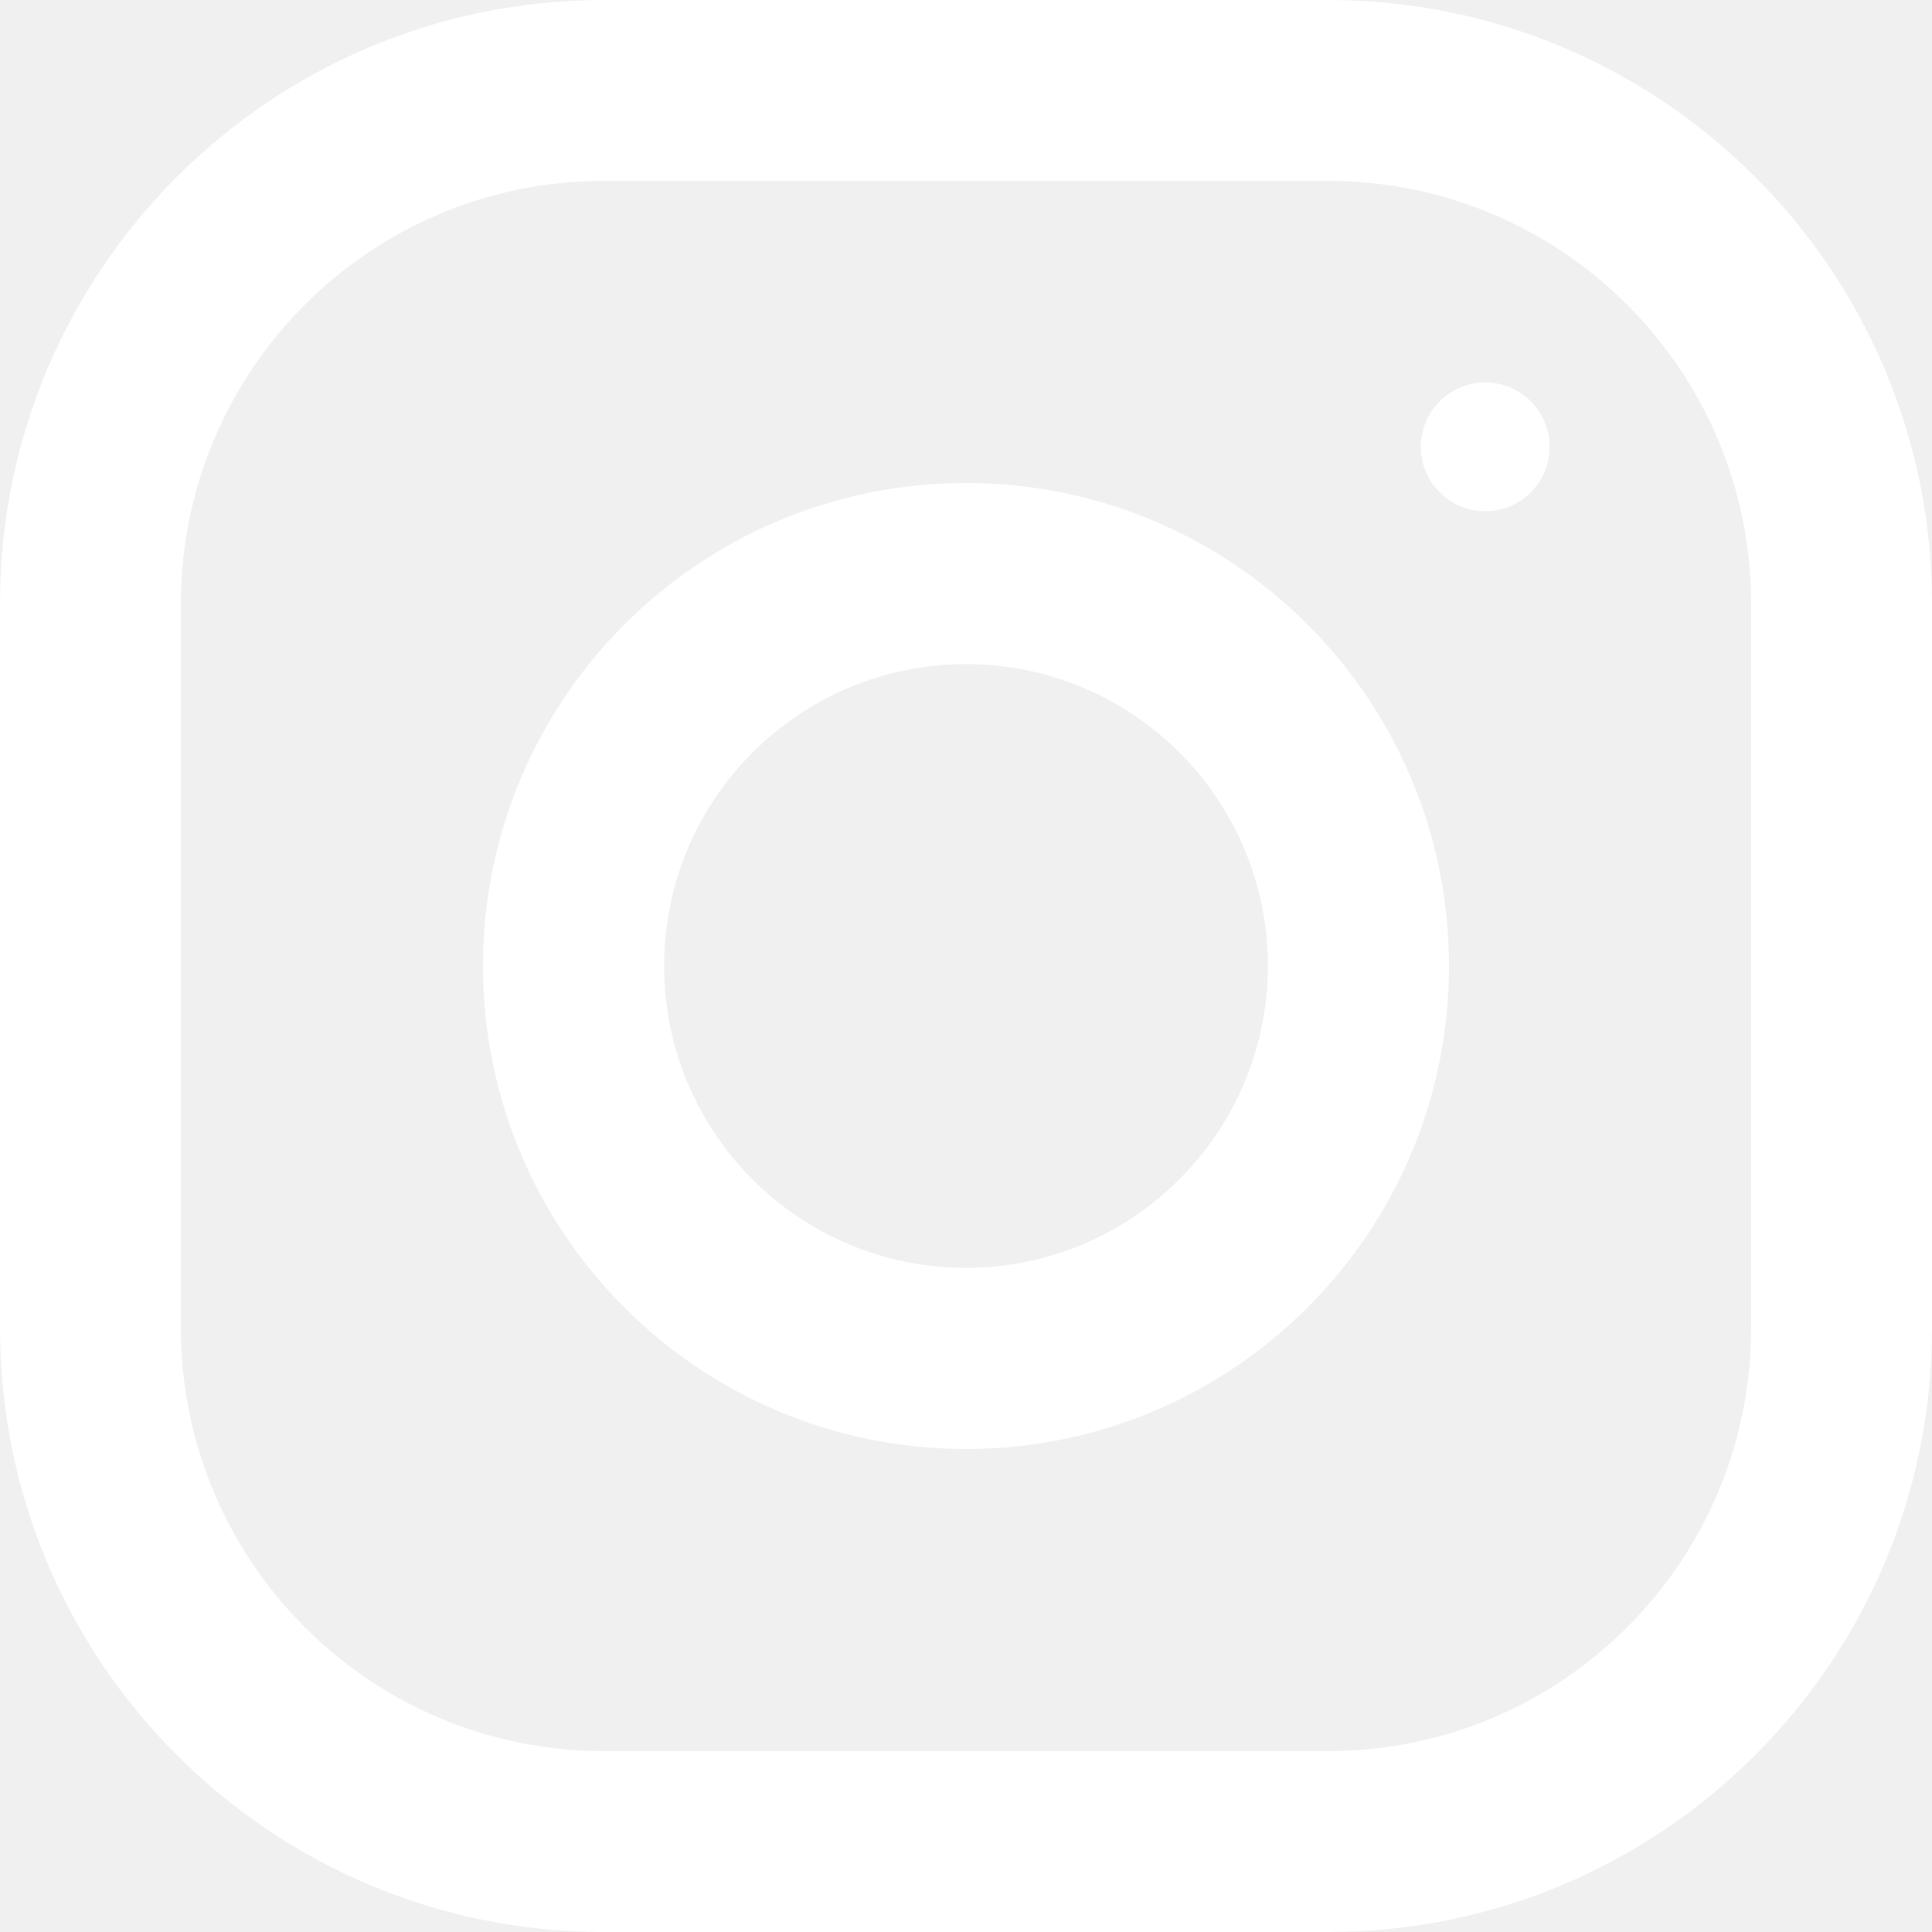
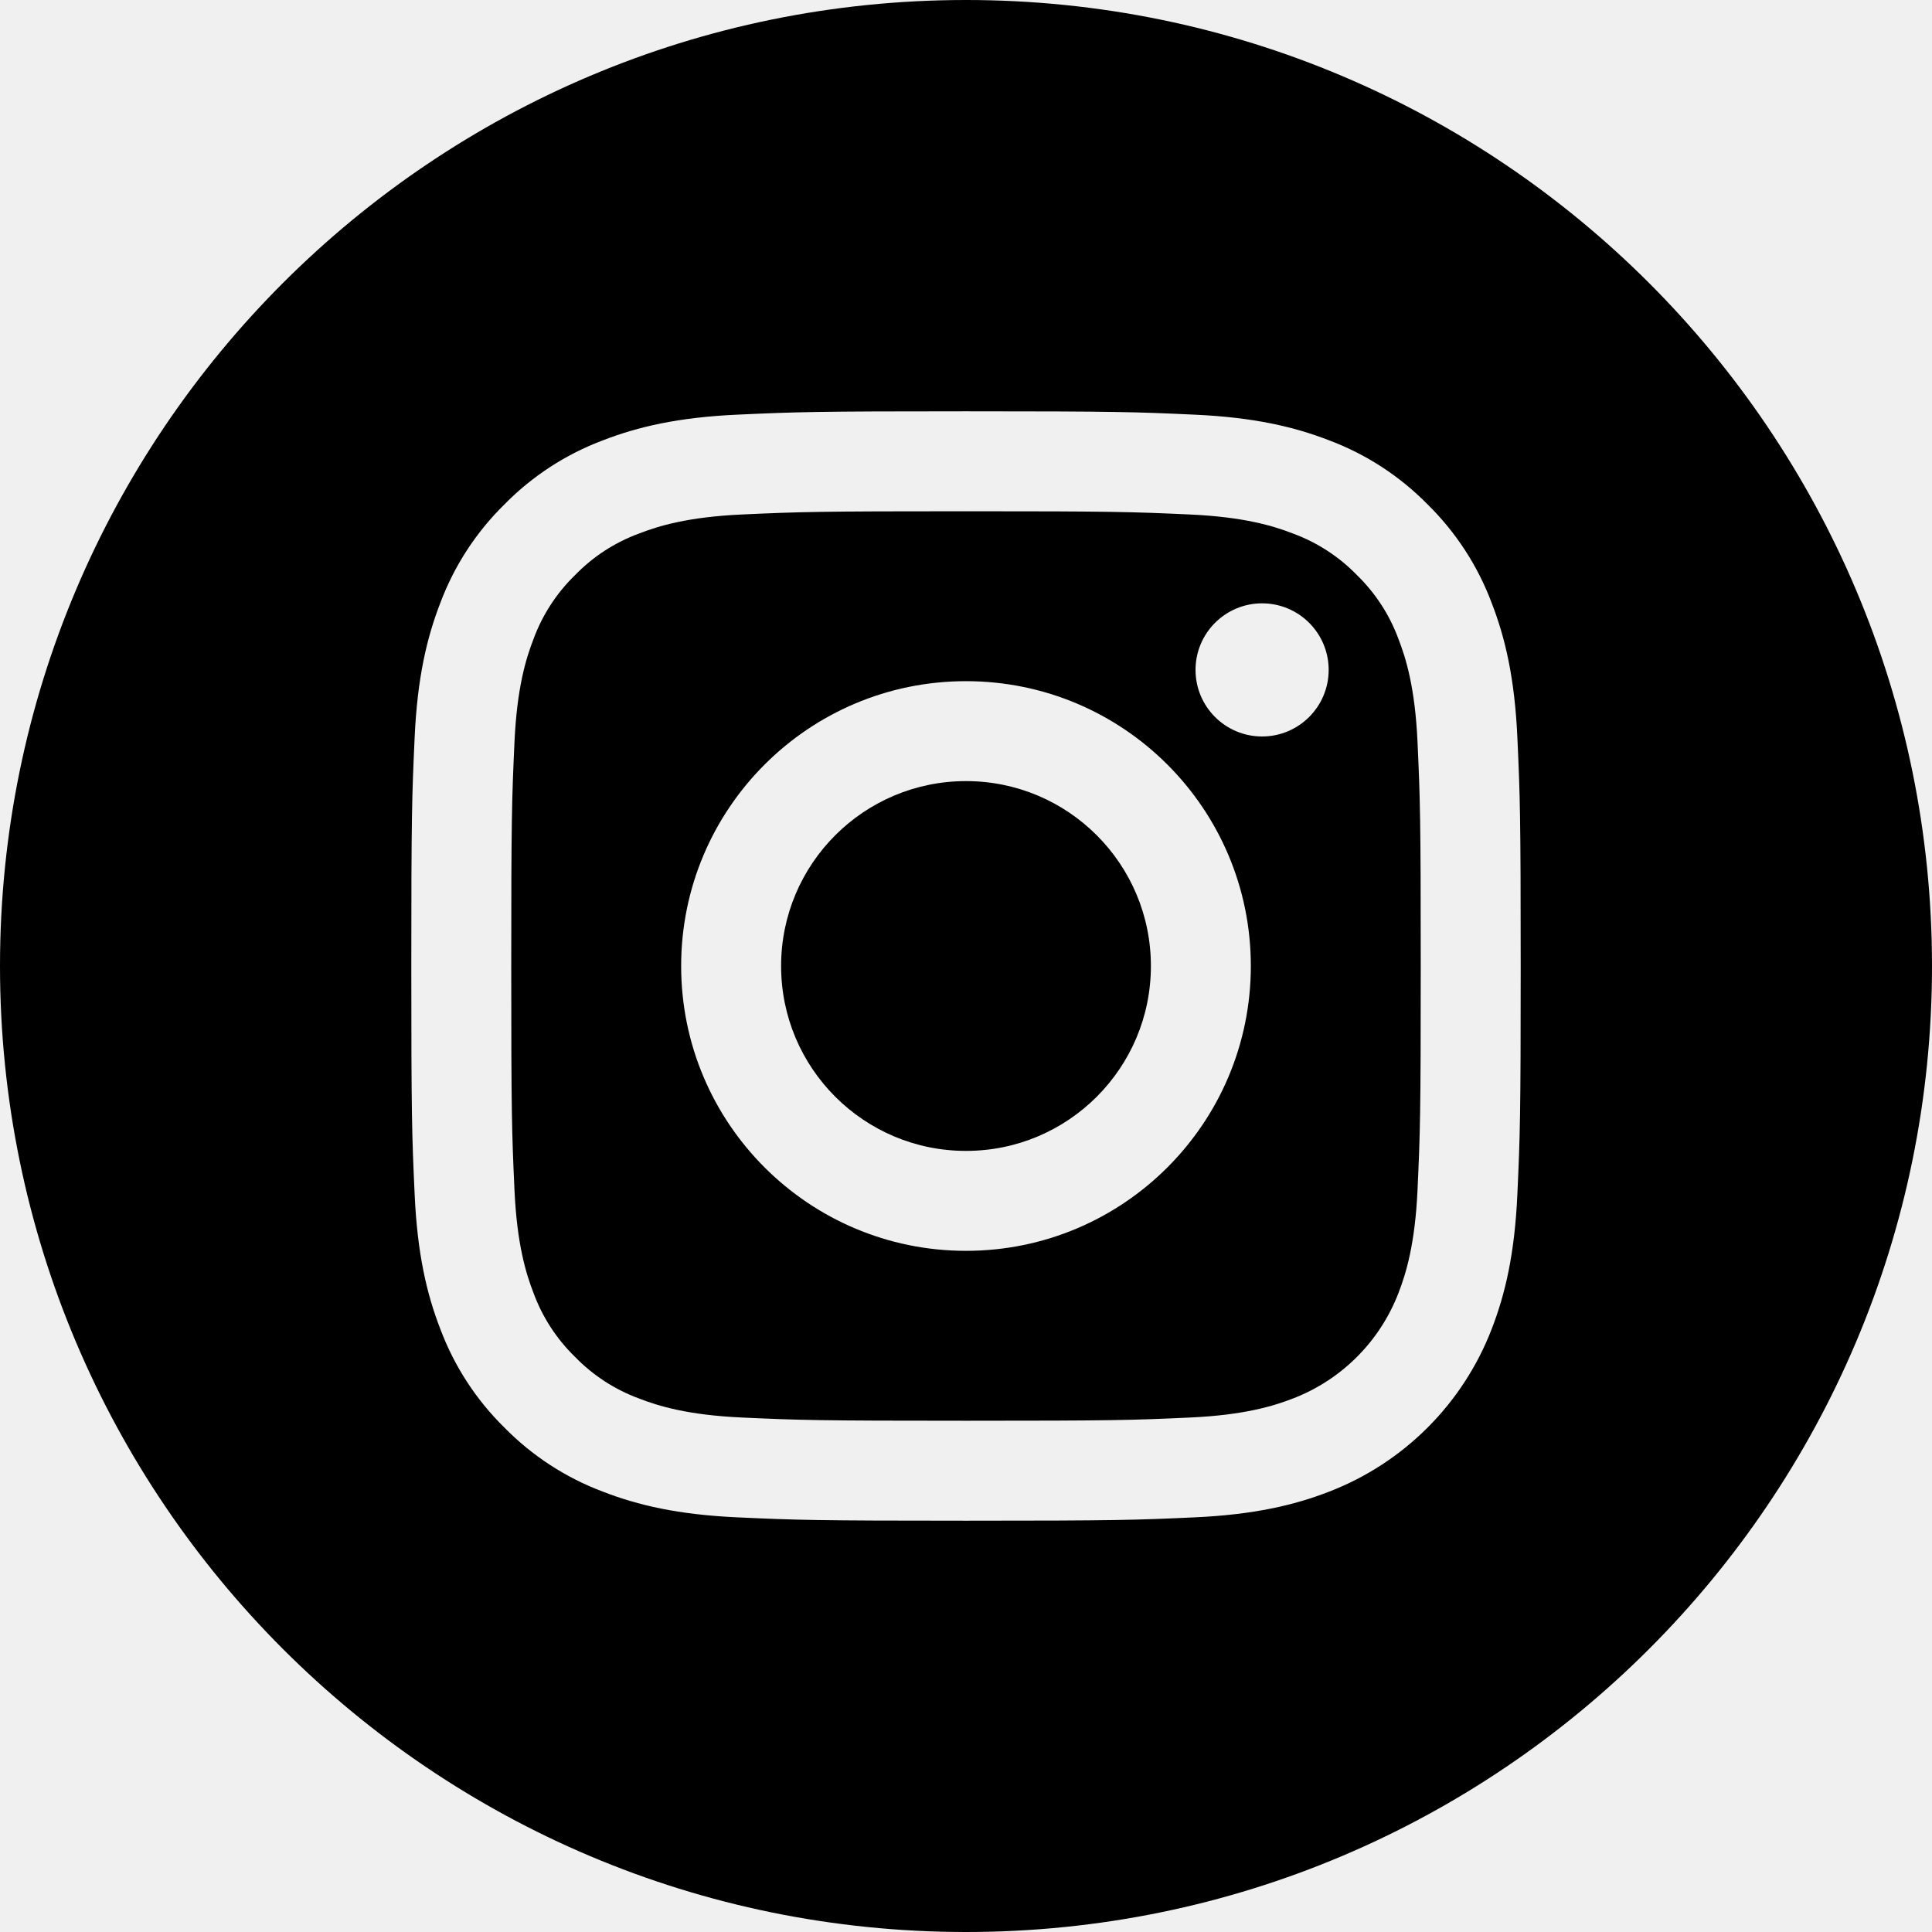
- <svg xmlns="http://www.w3.org/2000/svg" id="instagram" width="23.5" height="23.5" viewBox="0 0 23.5 23.5">
-   <g id="Group_6" data-name="Group 6">
-     <g id="Group_5" data-name="Group 5">
-       <path id="Path_2" data-name="Path 2" d="M16.156,0H7.344A7.345,7.345,0,0,0,0,7.344v8.813A7.345,7.345,0,0,0,7.344,23.5h8.813A7.345,7.345,0,0,0,23.5,16.156V7.344A7.345,7.345,0,0,0,16.156,0ZM21.3,16.156A5.146,5.146,0,0,1,16.156,21.3H7.344A5.146,5.146,0,0,1,2.2,16.156V7.344A5.146,5.146,0,0,1,7.344,2.2h8.813A5.146,5.146,0,0,1,21.3,7.344Z" fill="#fff" />
-     </g>
-   </g>
-   <g id="Group_8" data-name="Group 8" transform="translate(5.875 5.875)">
-     <g id="Group_7" data-name="Group 7">
-       <path id="Path_3" data-name="Path 3" d="M133.875,128a5.875,5.875,0,1,0,5.875,5.875A5.875,5.875,0,0,0,133.875,128Zm0,9.547a3.672,3.672,0,1,1,3.672-3.672A3.677,3.677,0,0,1,133.875,137.547Z" transform="translate(-128 -128)" fill="#fff" />
-     </g>
-   </g>
-   <g id="Group_10" data-name="Group 10" transform="translate(17.283 4.652)">
-     <g id="Group_9" data-name="Group 9">
-       <circle id="Ellipse_1" data-name="Ellipse 1" cx="0.783" cy="0.783" r="0.783" fill="#fff" />
-     </g>
-   </g>
+ <svg xmlns="http://www.w3.org/2000/svg" height="512pt" viewBox="0 0 512 512" width="512pt">
+   <path d="m305 256c0 27.062-21.938 49-49 49s-49-21.938-49-49 21.938-49 49-49 49 21.938 49 49zm0 0" />
+   <path d="m370.594 169.305c-2.355-6.383-6.113-12.16-10.996-16.902-4.742-4.883-10.516-8.641-16.902-10.996-5.18-2.012-12.961-4.406-27.293-5.059-15.504-.707-20.152-.859-59.402-.859-39.254 0-43.902.148-59.402.855-14.332.656-22.117 3.051-27.293 5.062-6.387 2.355-12.164 6.113-16.902 10.996-4.883 4.742-8.641 10.516-11 16.902-2.012 5.18-4.406 12.965-5.059 27.297-.707 15.5-.859 20.148-.859 59.402 0 39.25.152 43.898.859 59.402.652 14.332 3.047 22.113 5.059 27.293 2.359 6.387 6.113 12.16 10.996 16.902 4.742 4.883 10.516 8.641 16.902 10.996 5.18 2.016 12.965 4.41 27.297 5.062 15.5.707 20.145.855 59.398.855 39.258 0 43.906-.148 59.402-.855 14.332-.652 22.117-3.047 27.297-5.062 12.82-4.945 22.953-15.078 27.898-27.898 2.012-5.18 4.406-12.961 5.062-27.293.707-15.504.855-20.152.855-59.402 0-39.254-.148-43.902-.855-59.402-.652-14.332-3.047-22.117-5.062-27.297zm-114.594 162.18c-41.691 0-75.488-33.793-75.488-75.484s33.797-75.484 75.488-75.484c41.688 0 75.484 33.793 75.484 75.484s-33.797 75.484-75.484 75.484zm78.469-136.312c-9.742 0-17.641-7.898-17.641-17.641s7.898-17.641 17.641-17.641 17.641 7.898 17.641 17.641c-.004 9.742-7.898 17.641-17.641 17.641zm0 0" />
+   <path d="m256 0c-141.363 0-256 114.637-256 256s114.637 256 256 256 256-114.637 256-256-114.637-256-256-256zm146.113 316.605c-.711 15.648-3.199 26.332-6.832 35.684-7.637 19.746-23.246 35.355-42.992 42.992-9.348 3.633-20.035 6.117-35.68 6.832-15.676.715-20.684.887-60.605.887-39.926 0-44.93-.172-60.609-.887-15.645-.715-26.332-3.199-35.68-6.832-9.812-3.691-18.695-9.477-26.039-16.957-7.477-7.34-13.262-16.227-16.953-26.035-3.633-9.348-6.121-20.035-6.832-35.68-.723-15.68-.891-20.688-.891-60.609s.168-44.93.887-60.605c.711-15.648 3.195-26.332 6.828-35.684 3.691-9.809 9.48-18.695 16.961-26.035 7.34-7.48 16.227-13.266 26.035-16.957 9.352-3.633 20.035-6.117 35.684-6.832 15.676-.715 20.684-.887 60.605-.887s44.93.172 60.605.891c15.648.711 26.332 3.195 35.684 6.824 9.809 3.691 18.695 9.48 26.039 16.961 7.477 7.344 13.266 16.227 16.953 26.035 3.637 9.352 6.121 20.035 6.836 35.684.715 15.676.883 20.684.883 60.605s-.168 44.93-.887 60.605zm0 0" />
</svg>
